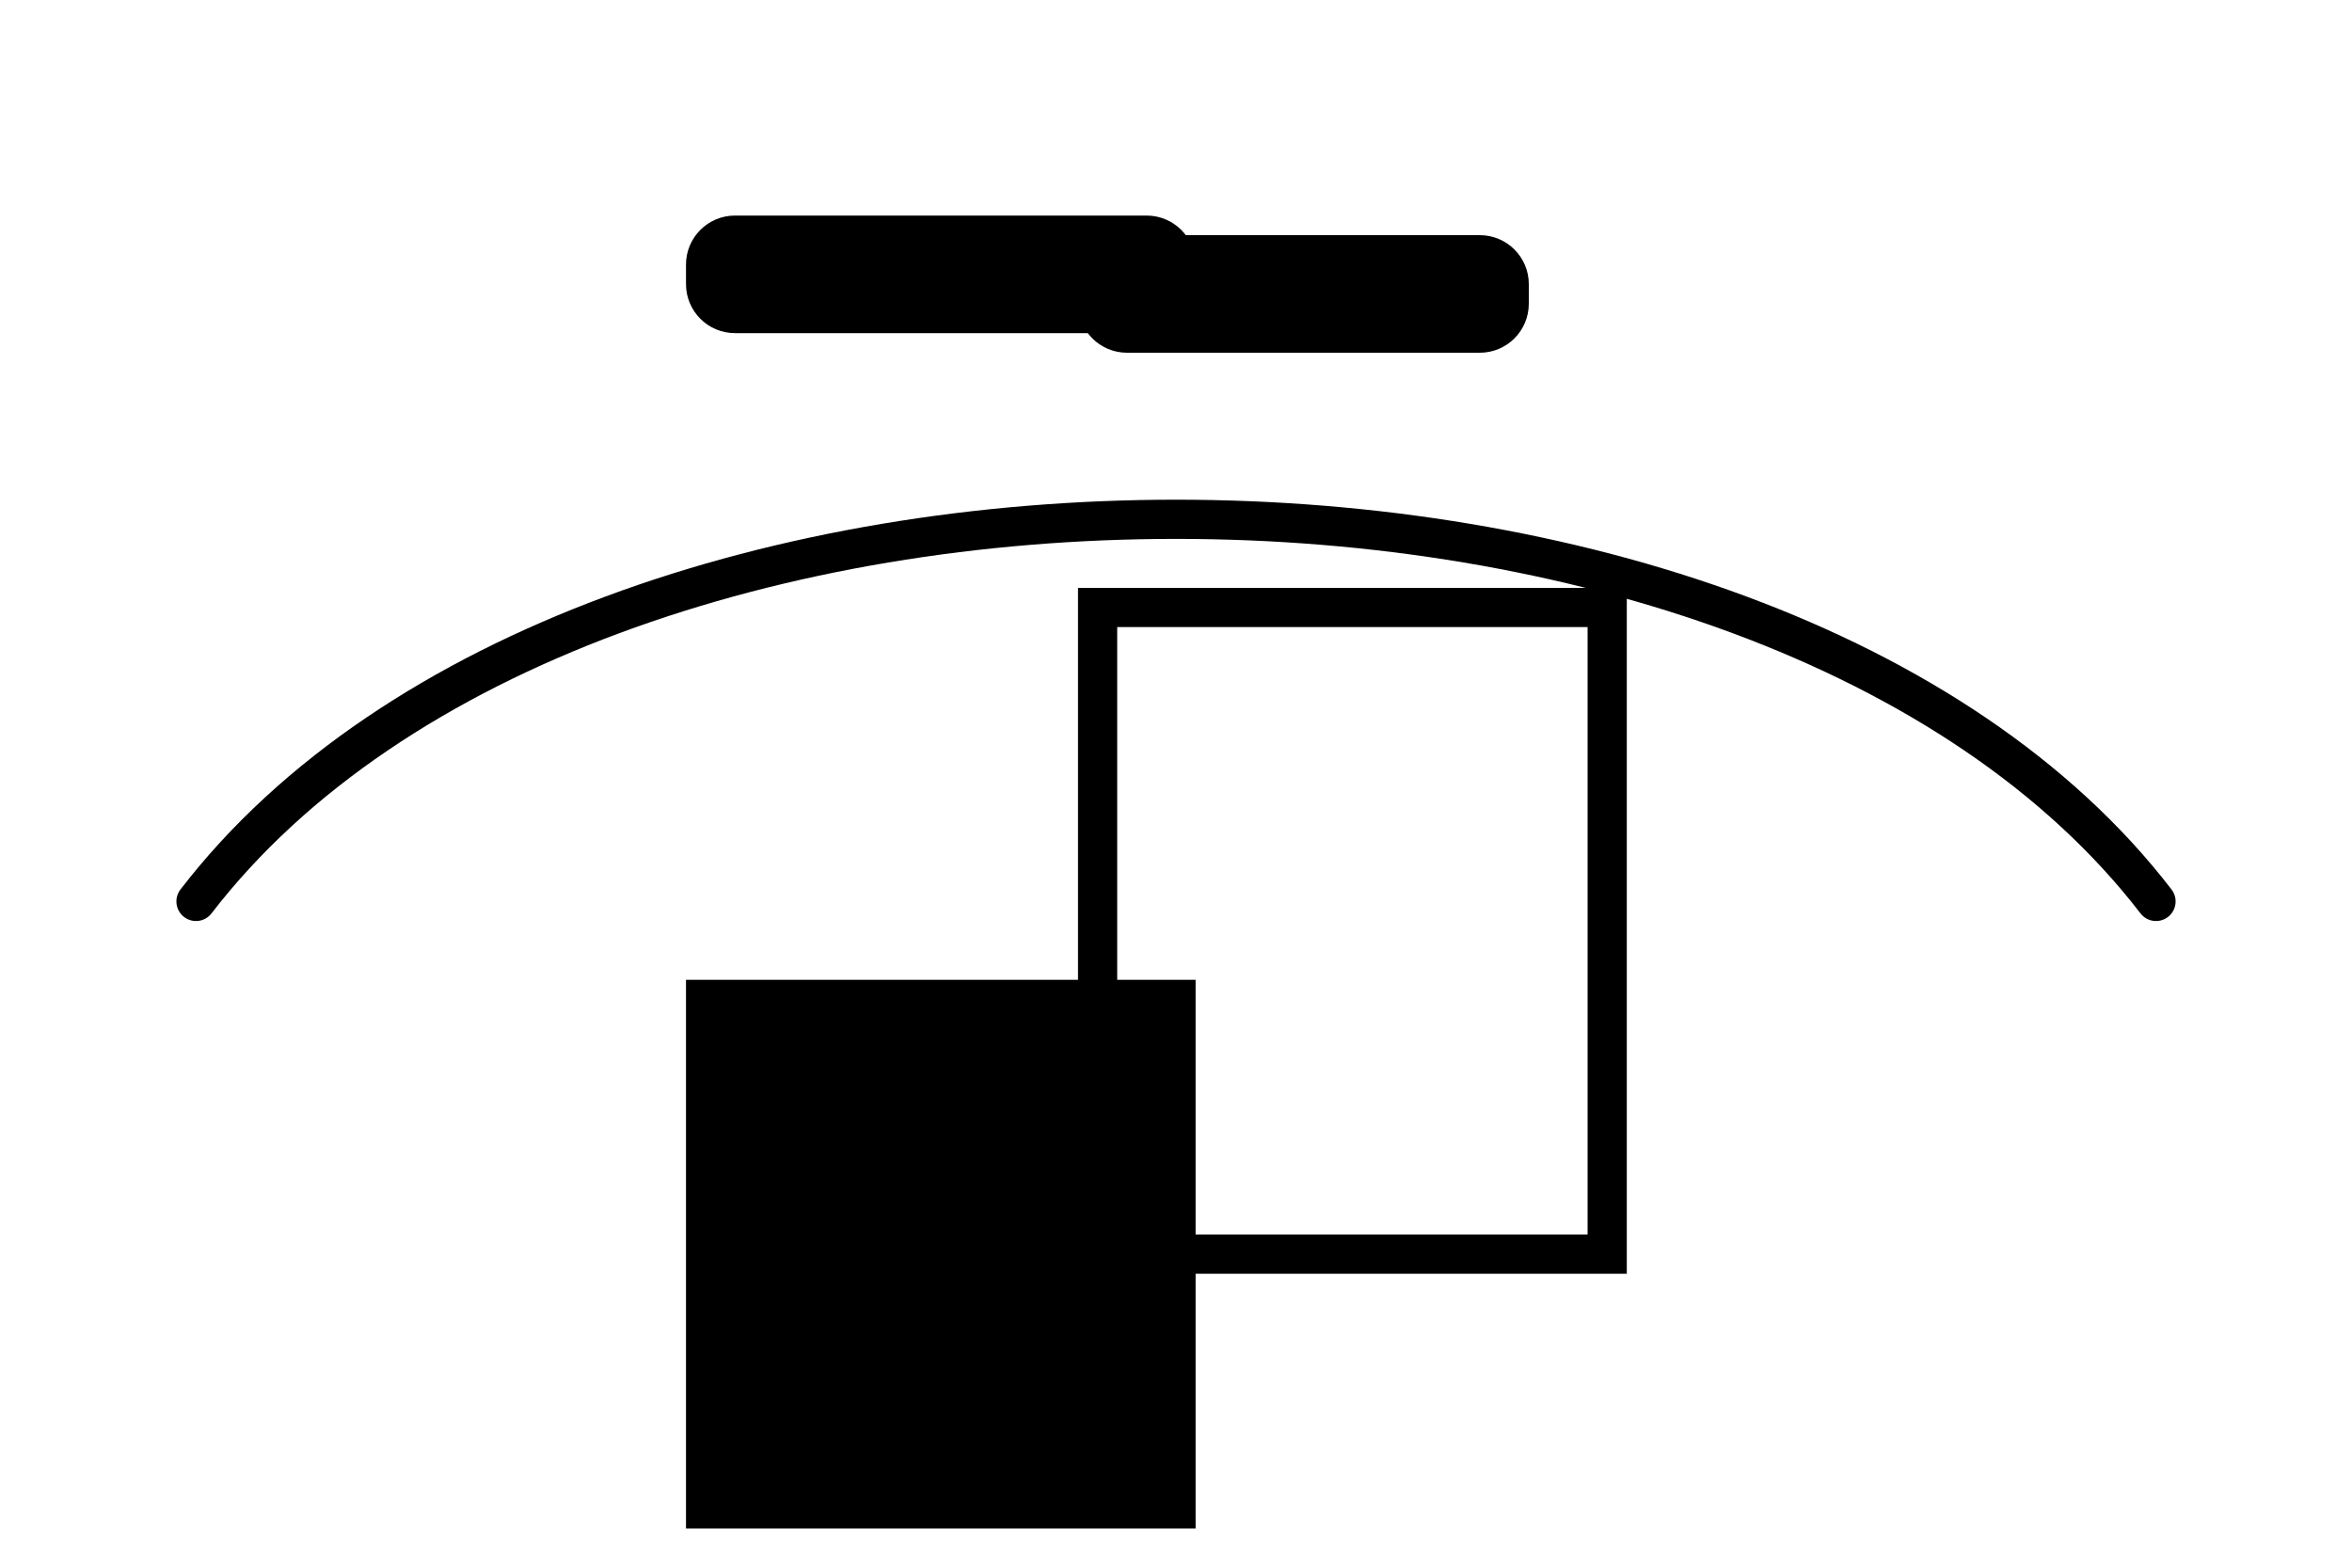
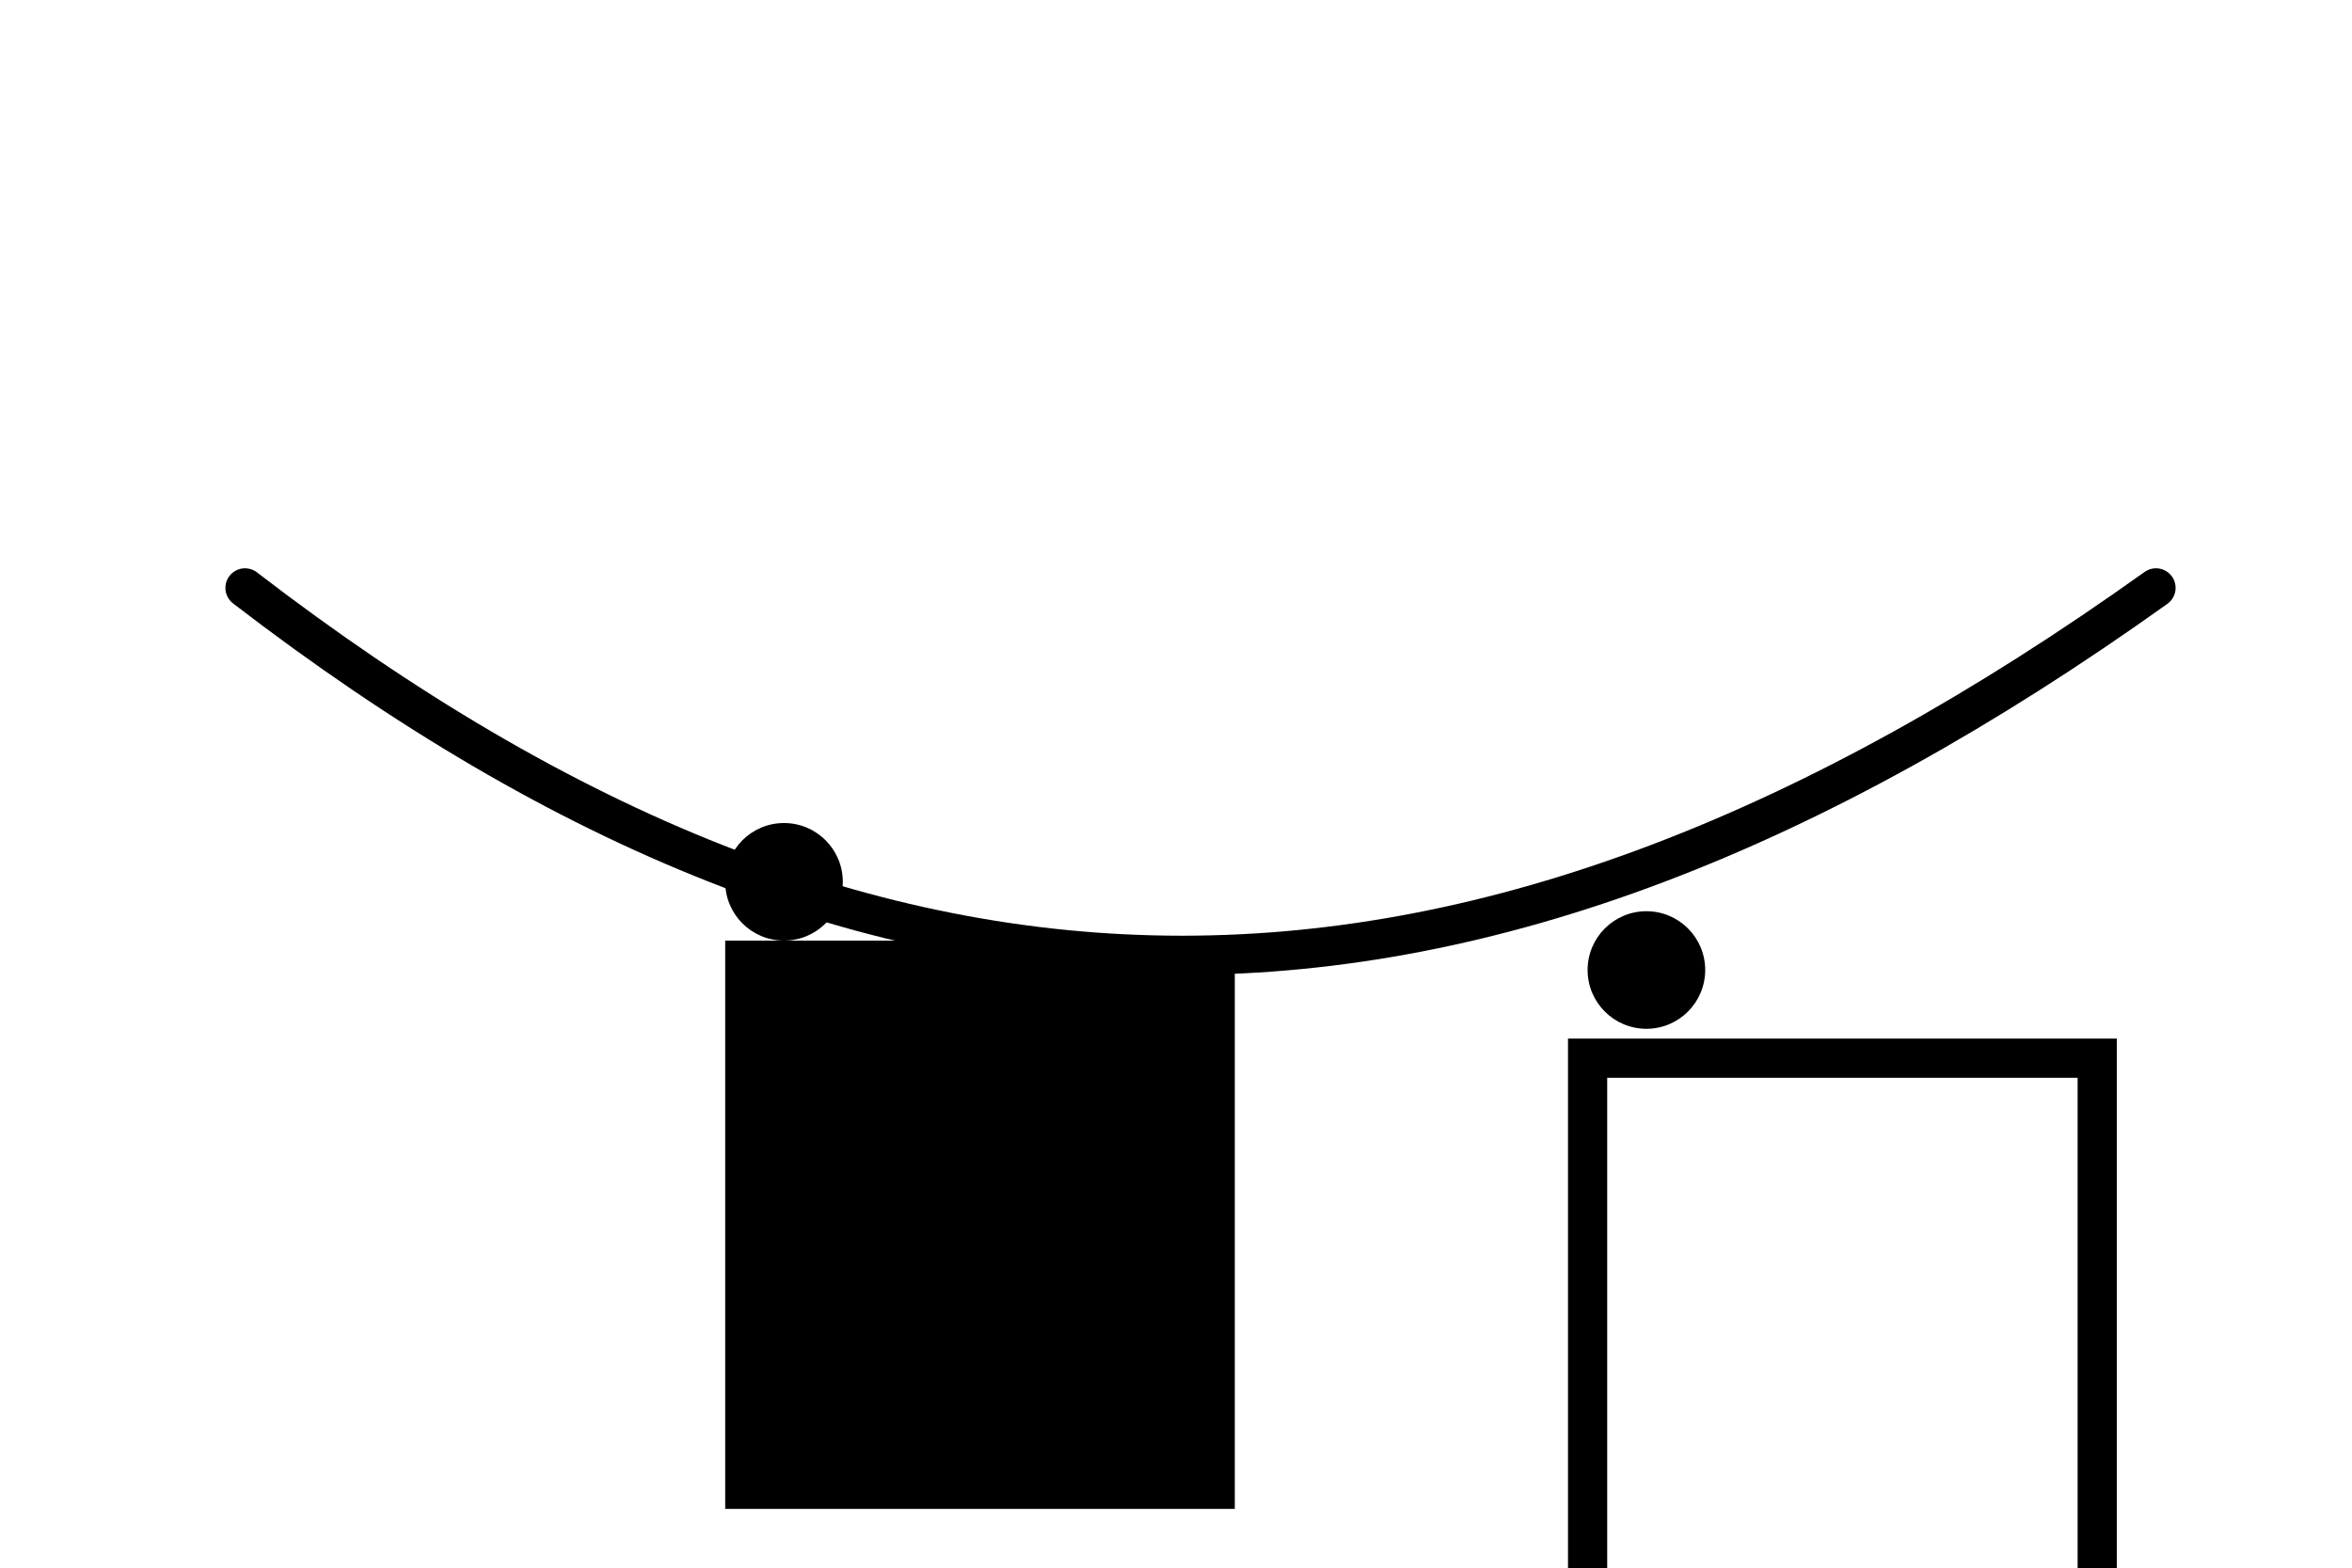
<svg xmlns="http://www.w3.org/2000/svg" viewBox="0 0 240 160" role="img" aria-label="The Image Club logo">
-   <path class="wire" d="M20 92 C 60 40, 180 40, 220 92" fill="none" stroke="currentColor" stroke-width="4" stroke-linecap="round" />
-   <rect x="70" y="22" width="52" height="12" rx="5" fill="currentColor" />
-   <rect x="70" y="100" width="52" height="56" fill="currentColor" />
-   <rect x="110" y="24" width="46" height="12" rx="5" fill="currentColor" />
-   <rect class="outlined" x="112" y="62" width="52" height="66" fill="none" stroke="currentColor" stroke-width="4" />
+   <path d="M25 60 C 90 110, 150 110, 220 60" fill="none" stroke="currentColor" stroke-width="4" stroke-linecap="round" />
+   <rect x="74" y="84" width="12" height="12" rx="6" fill="currentColor" />
+   <rect x="74" y="96" width="52" height="58" fill="currentColor" />
+   <rect x="162" y="93" width="12" height="12" rx="6" fill="currentColor" />
+   <rect class="print-outlined" x="162" y="108" width="52" height="56" fill="none" stroke="currentColor" stroke-width="4" />
</svg>
